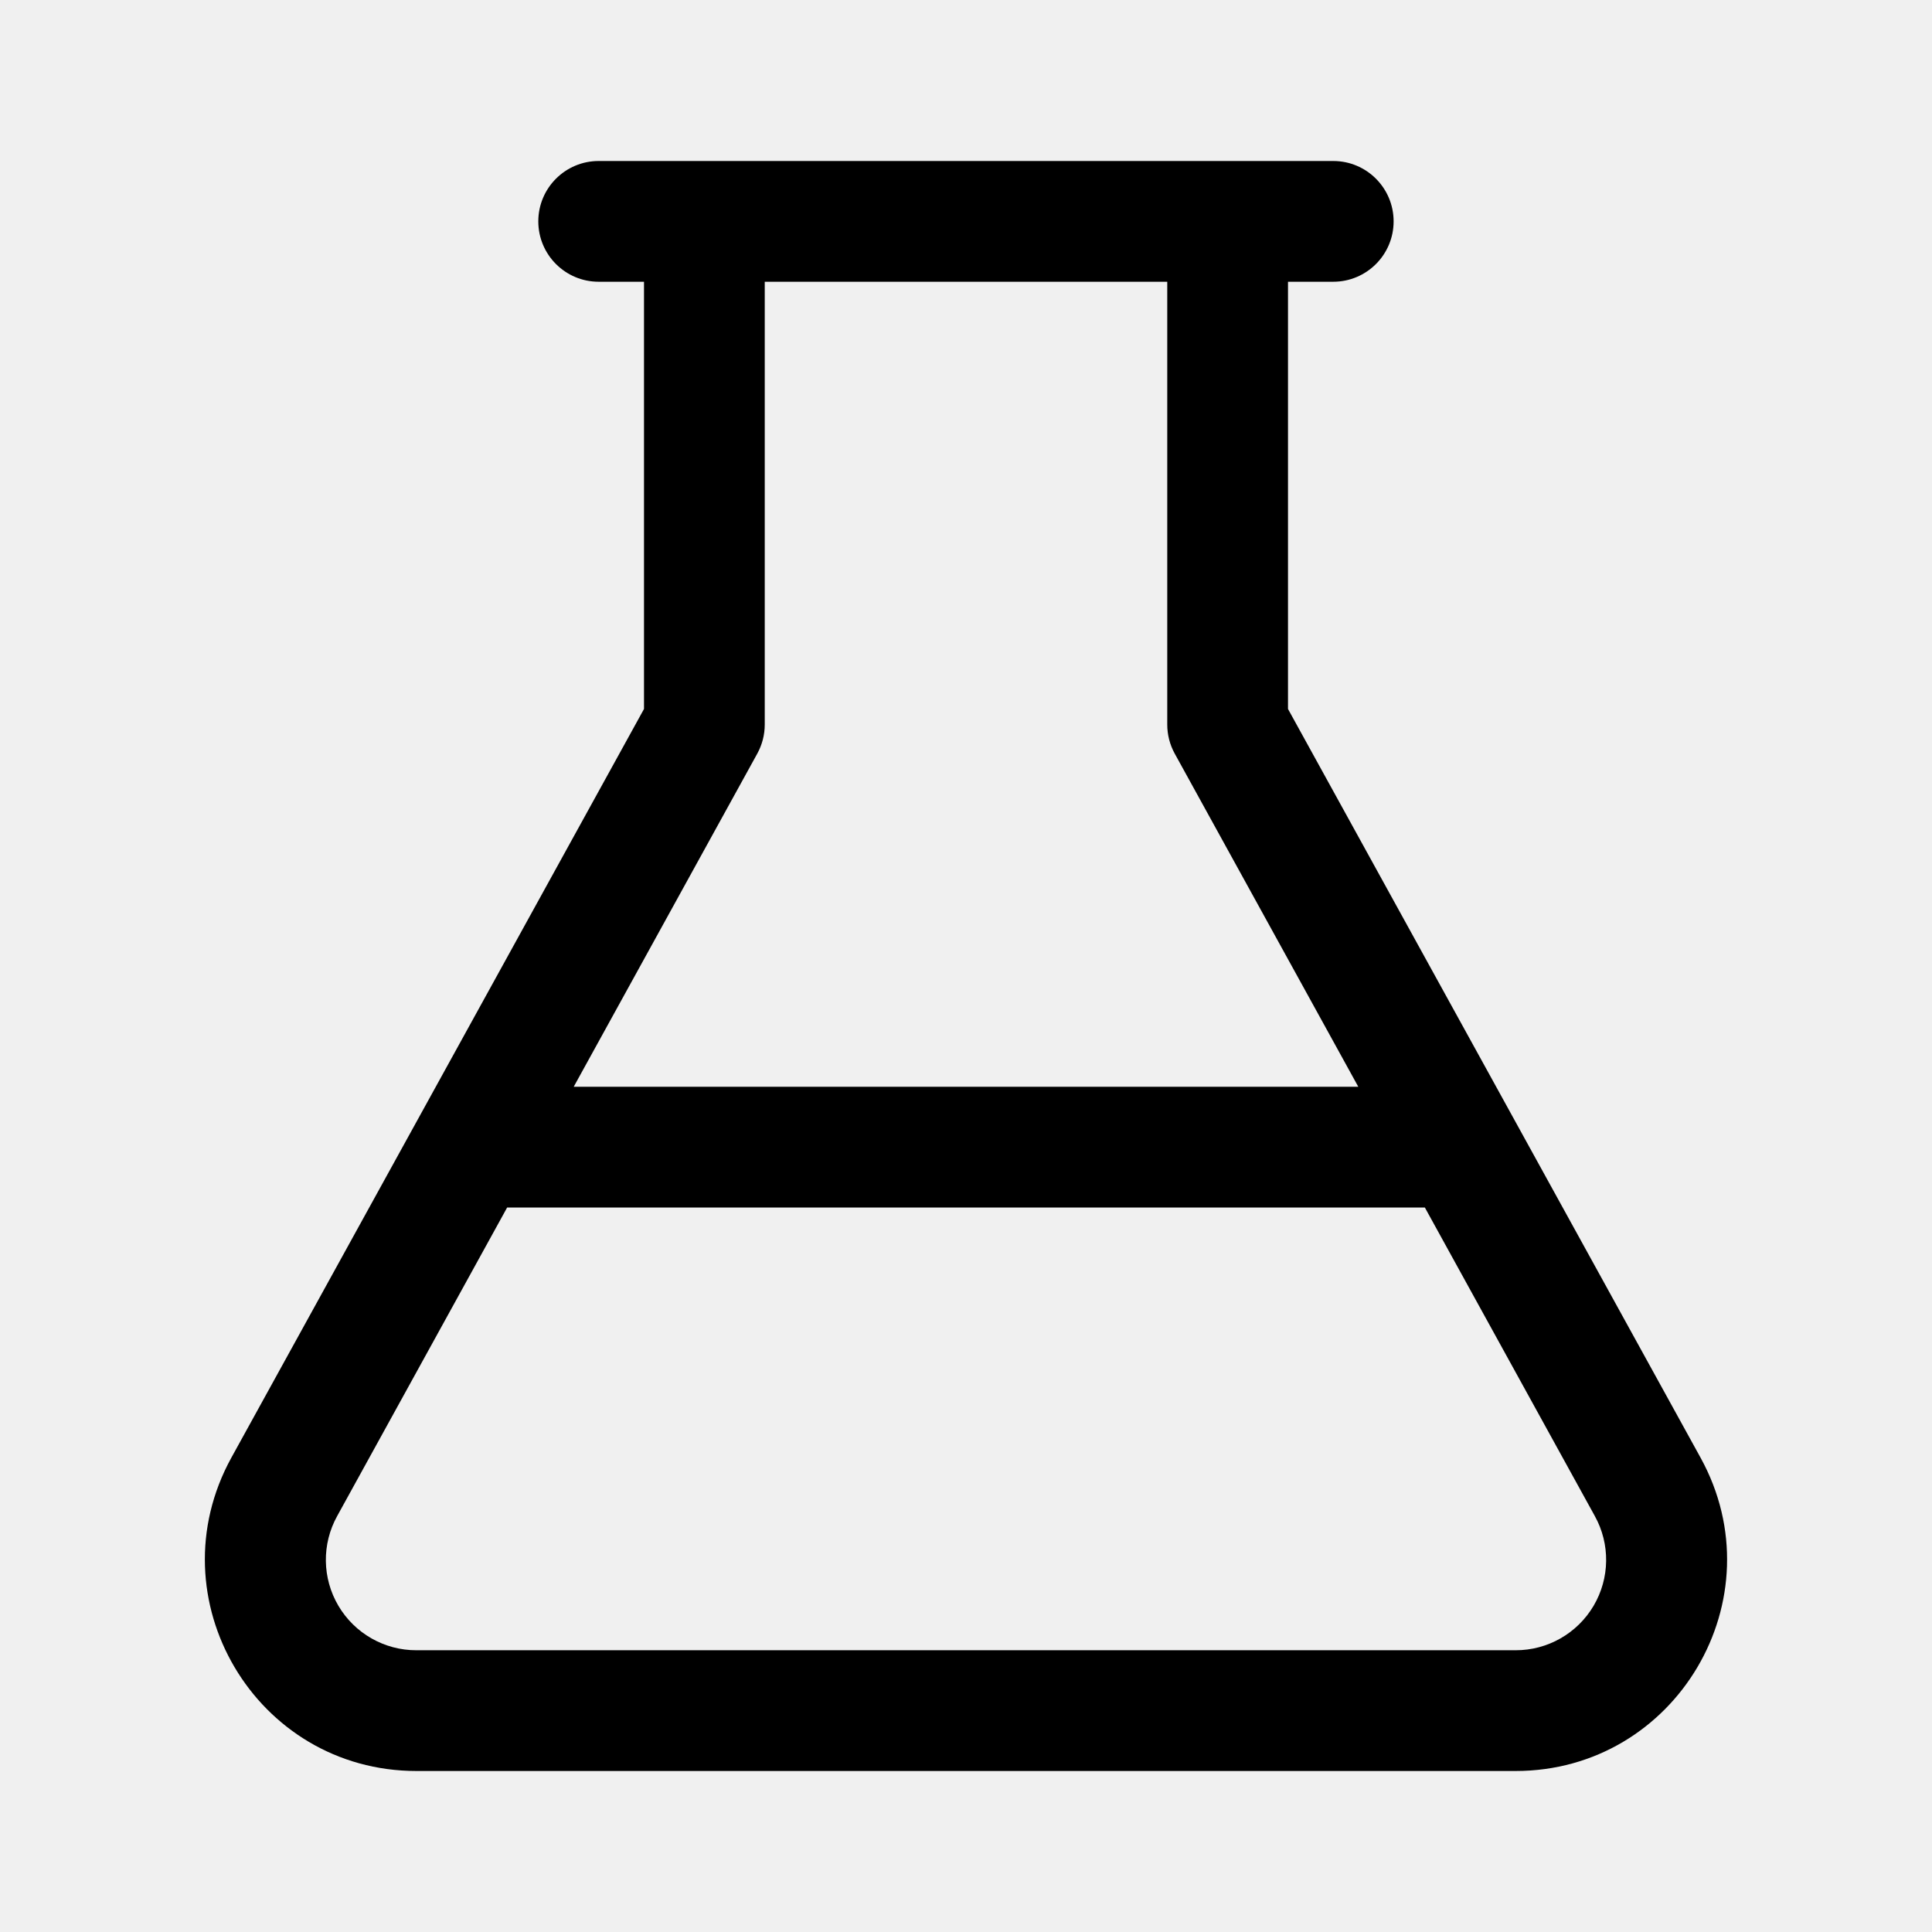
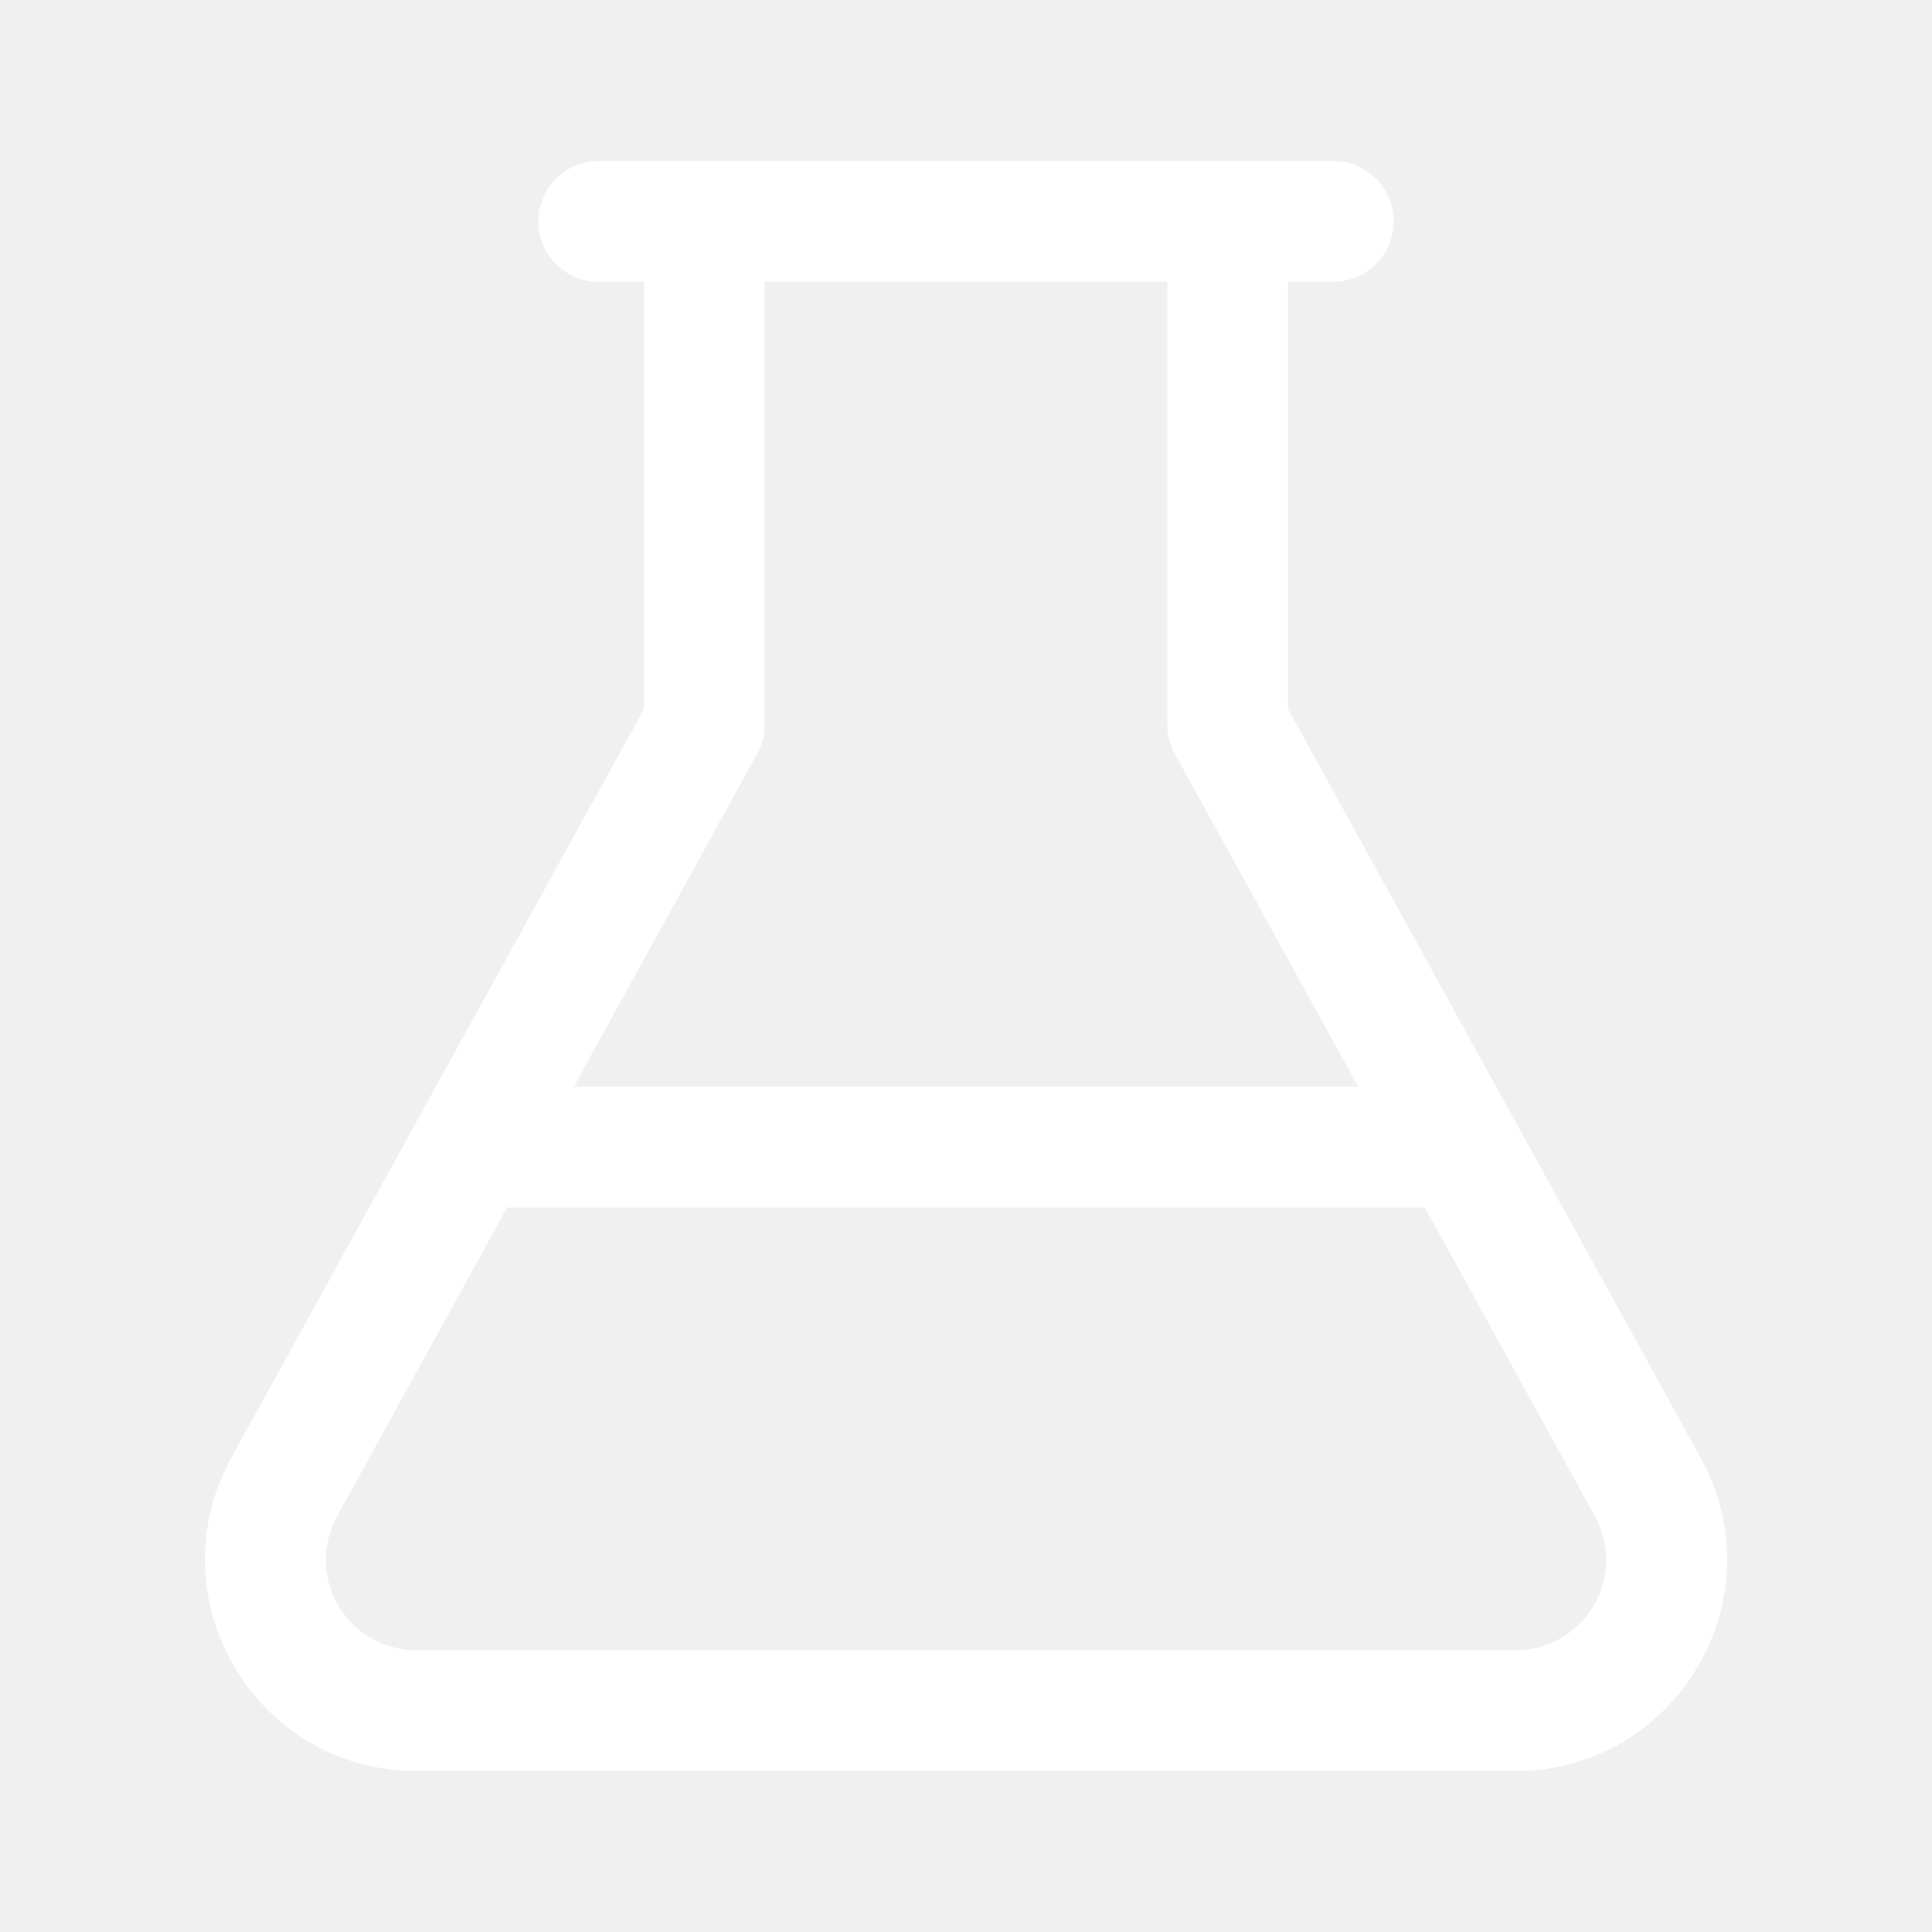
<svg xmlns="http://www.w3.org/2000/svg" viewBox="0 0 24 24" width="24" height="24">
-   <path d="M8 8.807V3.5h-.563a.75.75 0 0 1 0-1.5h9.125a.75.75 0 0 1 0 1.5H16v5.307l5.125 9.301c.964 1.75-.302 3.892-2.299 3.892H5.174c-1.998 0-3.263-2.142-2.3-3.892ZM4.189 18.832a1.123 1.123 0 0 0 .985 1.668h13.652a1.123 1.123 0 0 0 .985-1.668L17.7 15H6.3ZM14.5 3.5h-5V9a.75.75 0 0 1-.093.362L7.127 13.5h9.746l-2.28-4.138A.75.75 0 0 1 14.5 9Z" />
+   <path d="M8 8.807V3.5h-.563a.75.75 0 0 1 0-1.5h9.125a.75.75 0 0 1 0 1.5H16v5.307l5.125 9.301c.964 1.75-.302 3.892-2.299 3.892H5.174c-1.998 0-3.263-2.142-2.3-3.892ZM4.189 18.832a1.123 1.123 0 0 0 .985 1.668h13.652a1.123 1.123 0 0 0 .985-1.668L17.7 15H6.3ZM14.5 3.5h-5V9a.75.75 0 0 1-.093.362L7.127 13.5h9.746l-2.28-4.138A.75.75 0 0 1 14.5 9Z" fill="#ffffff" />
</svg>
